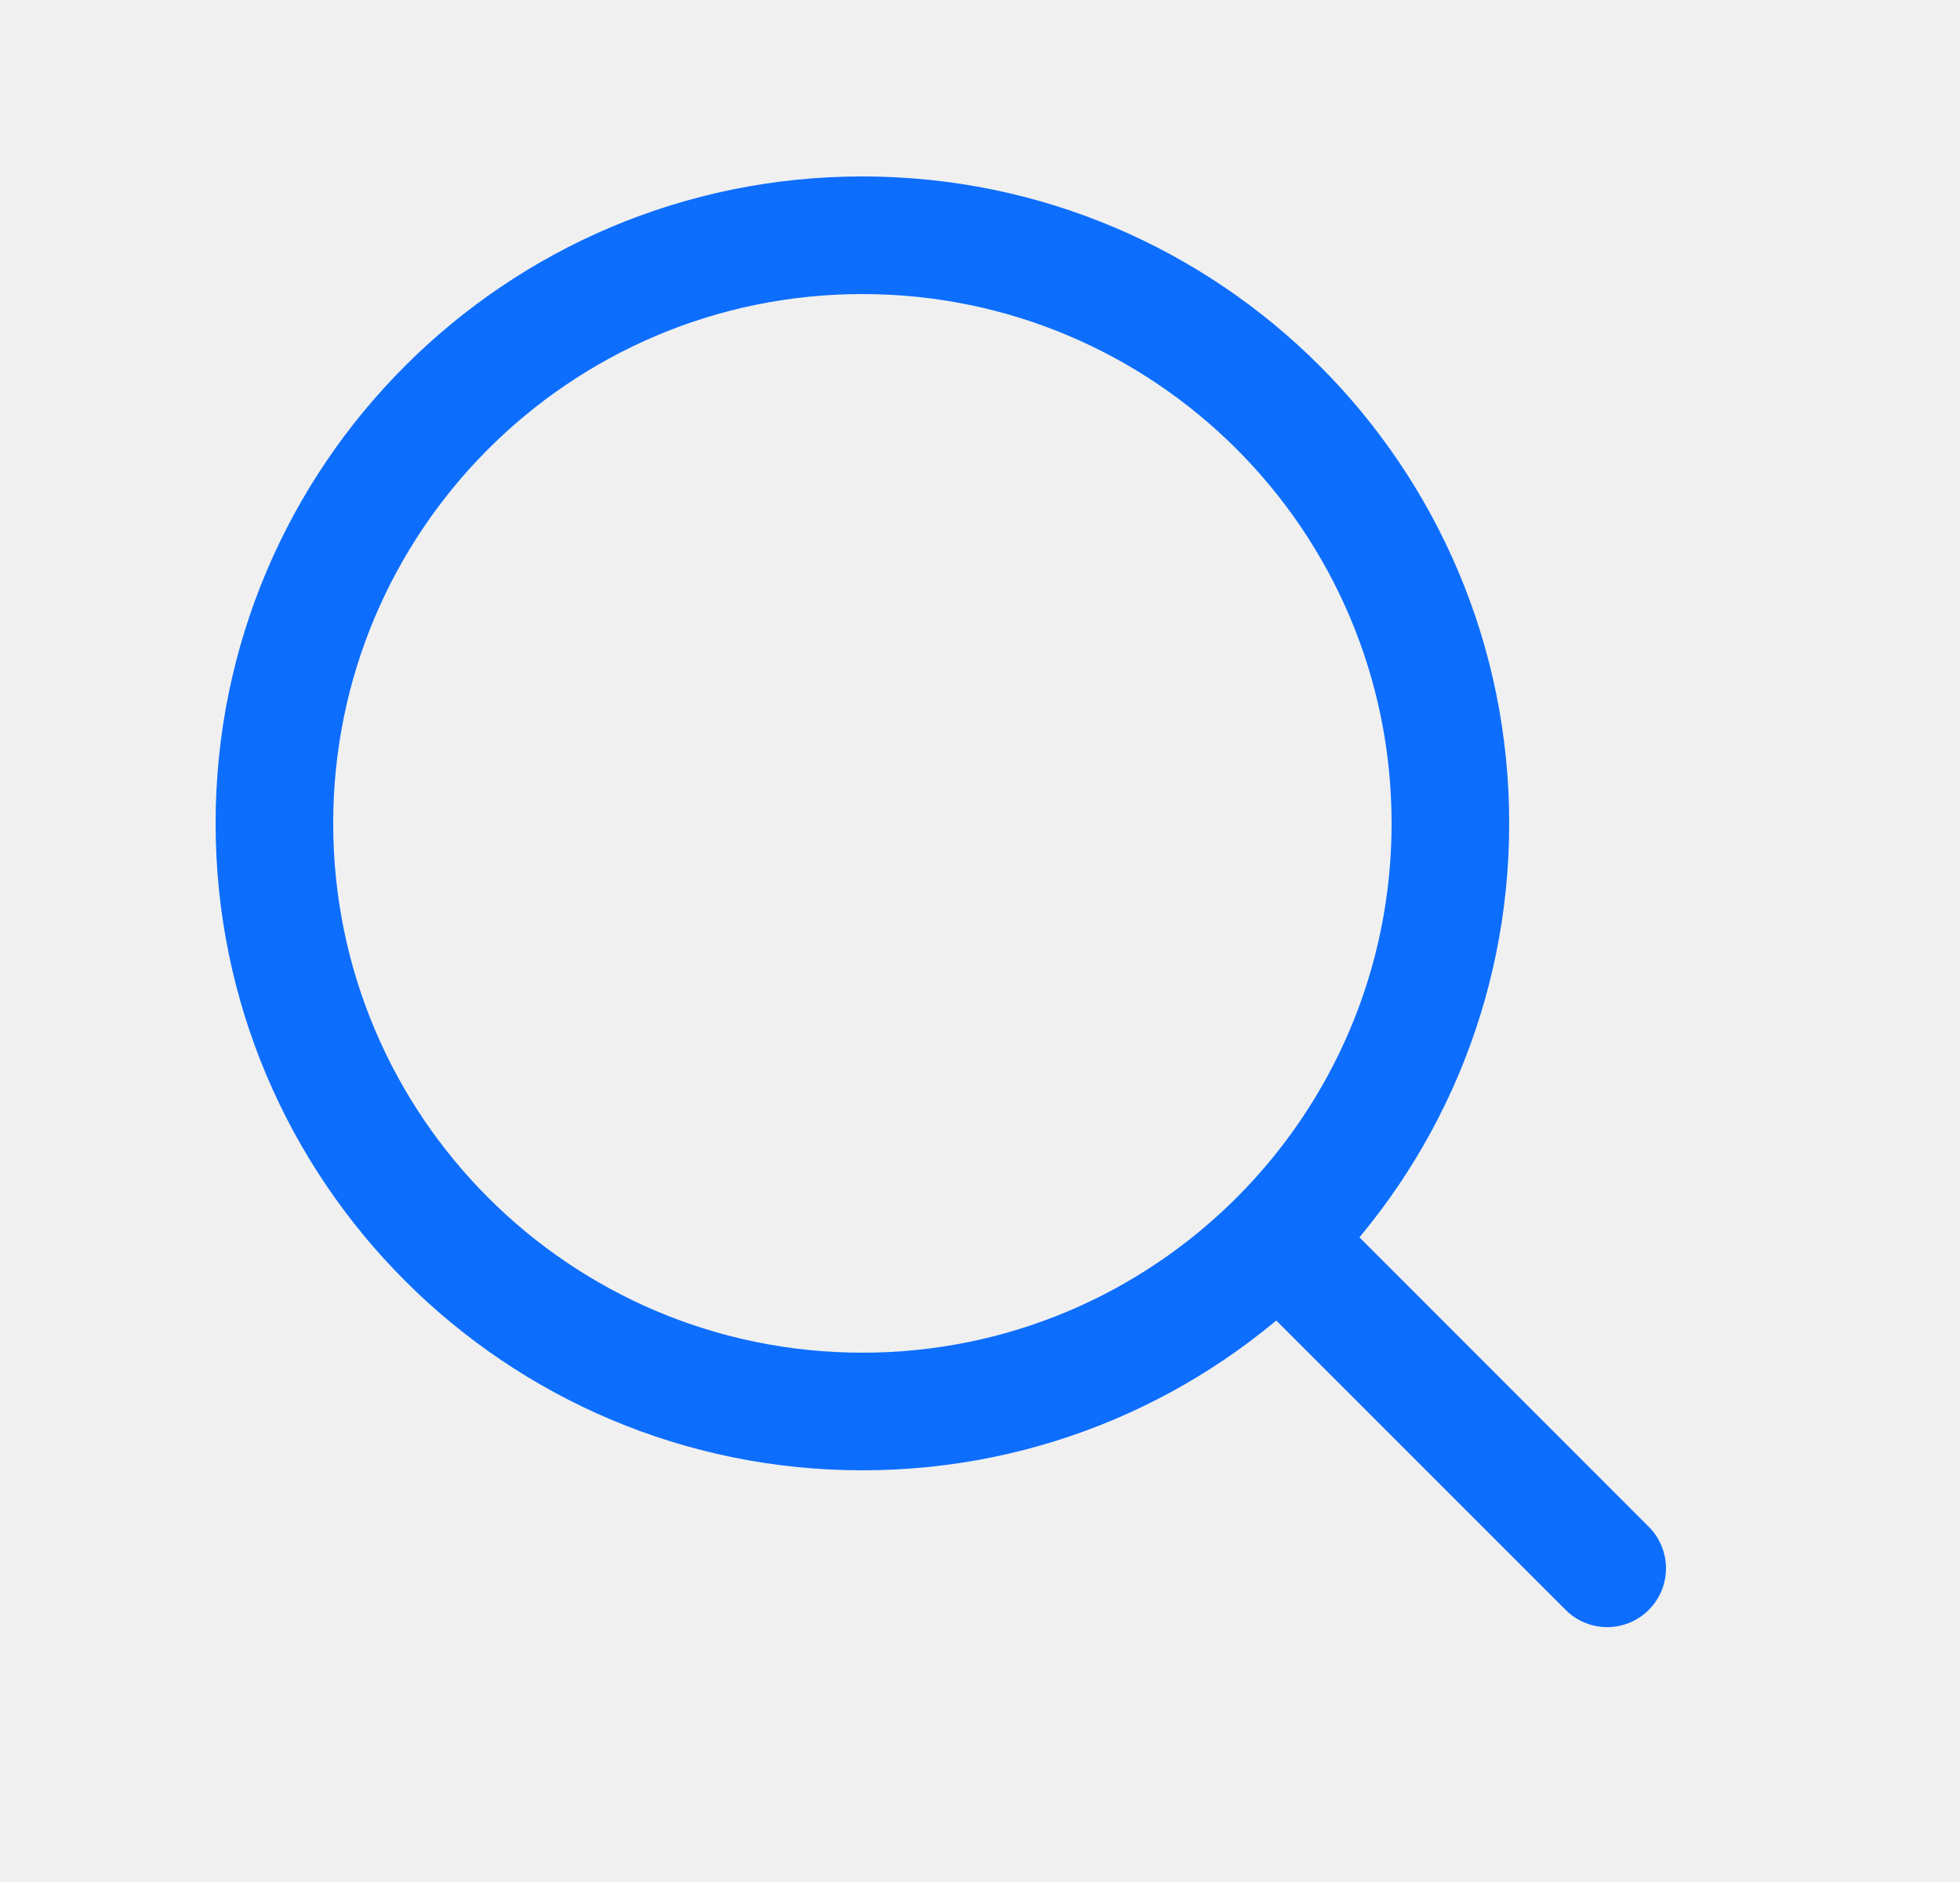
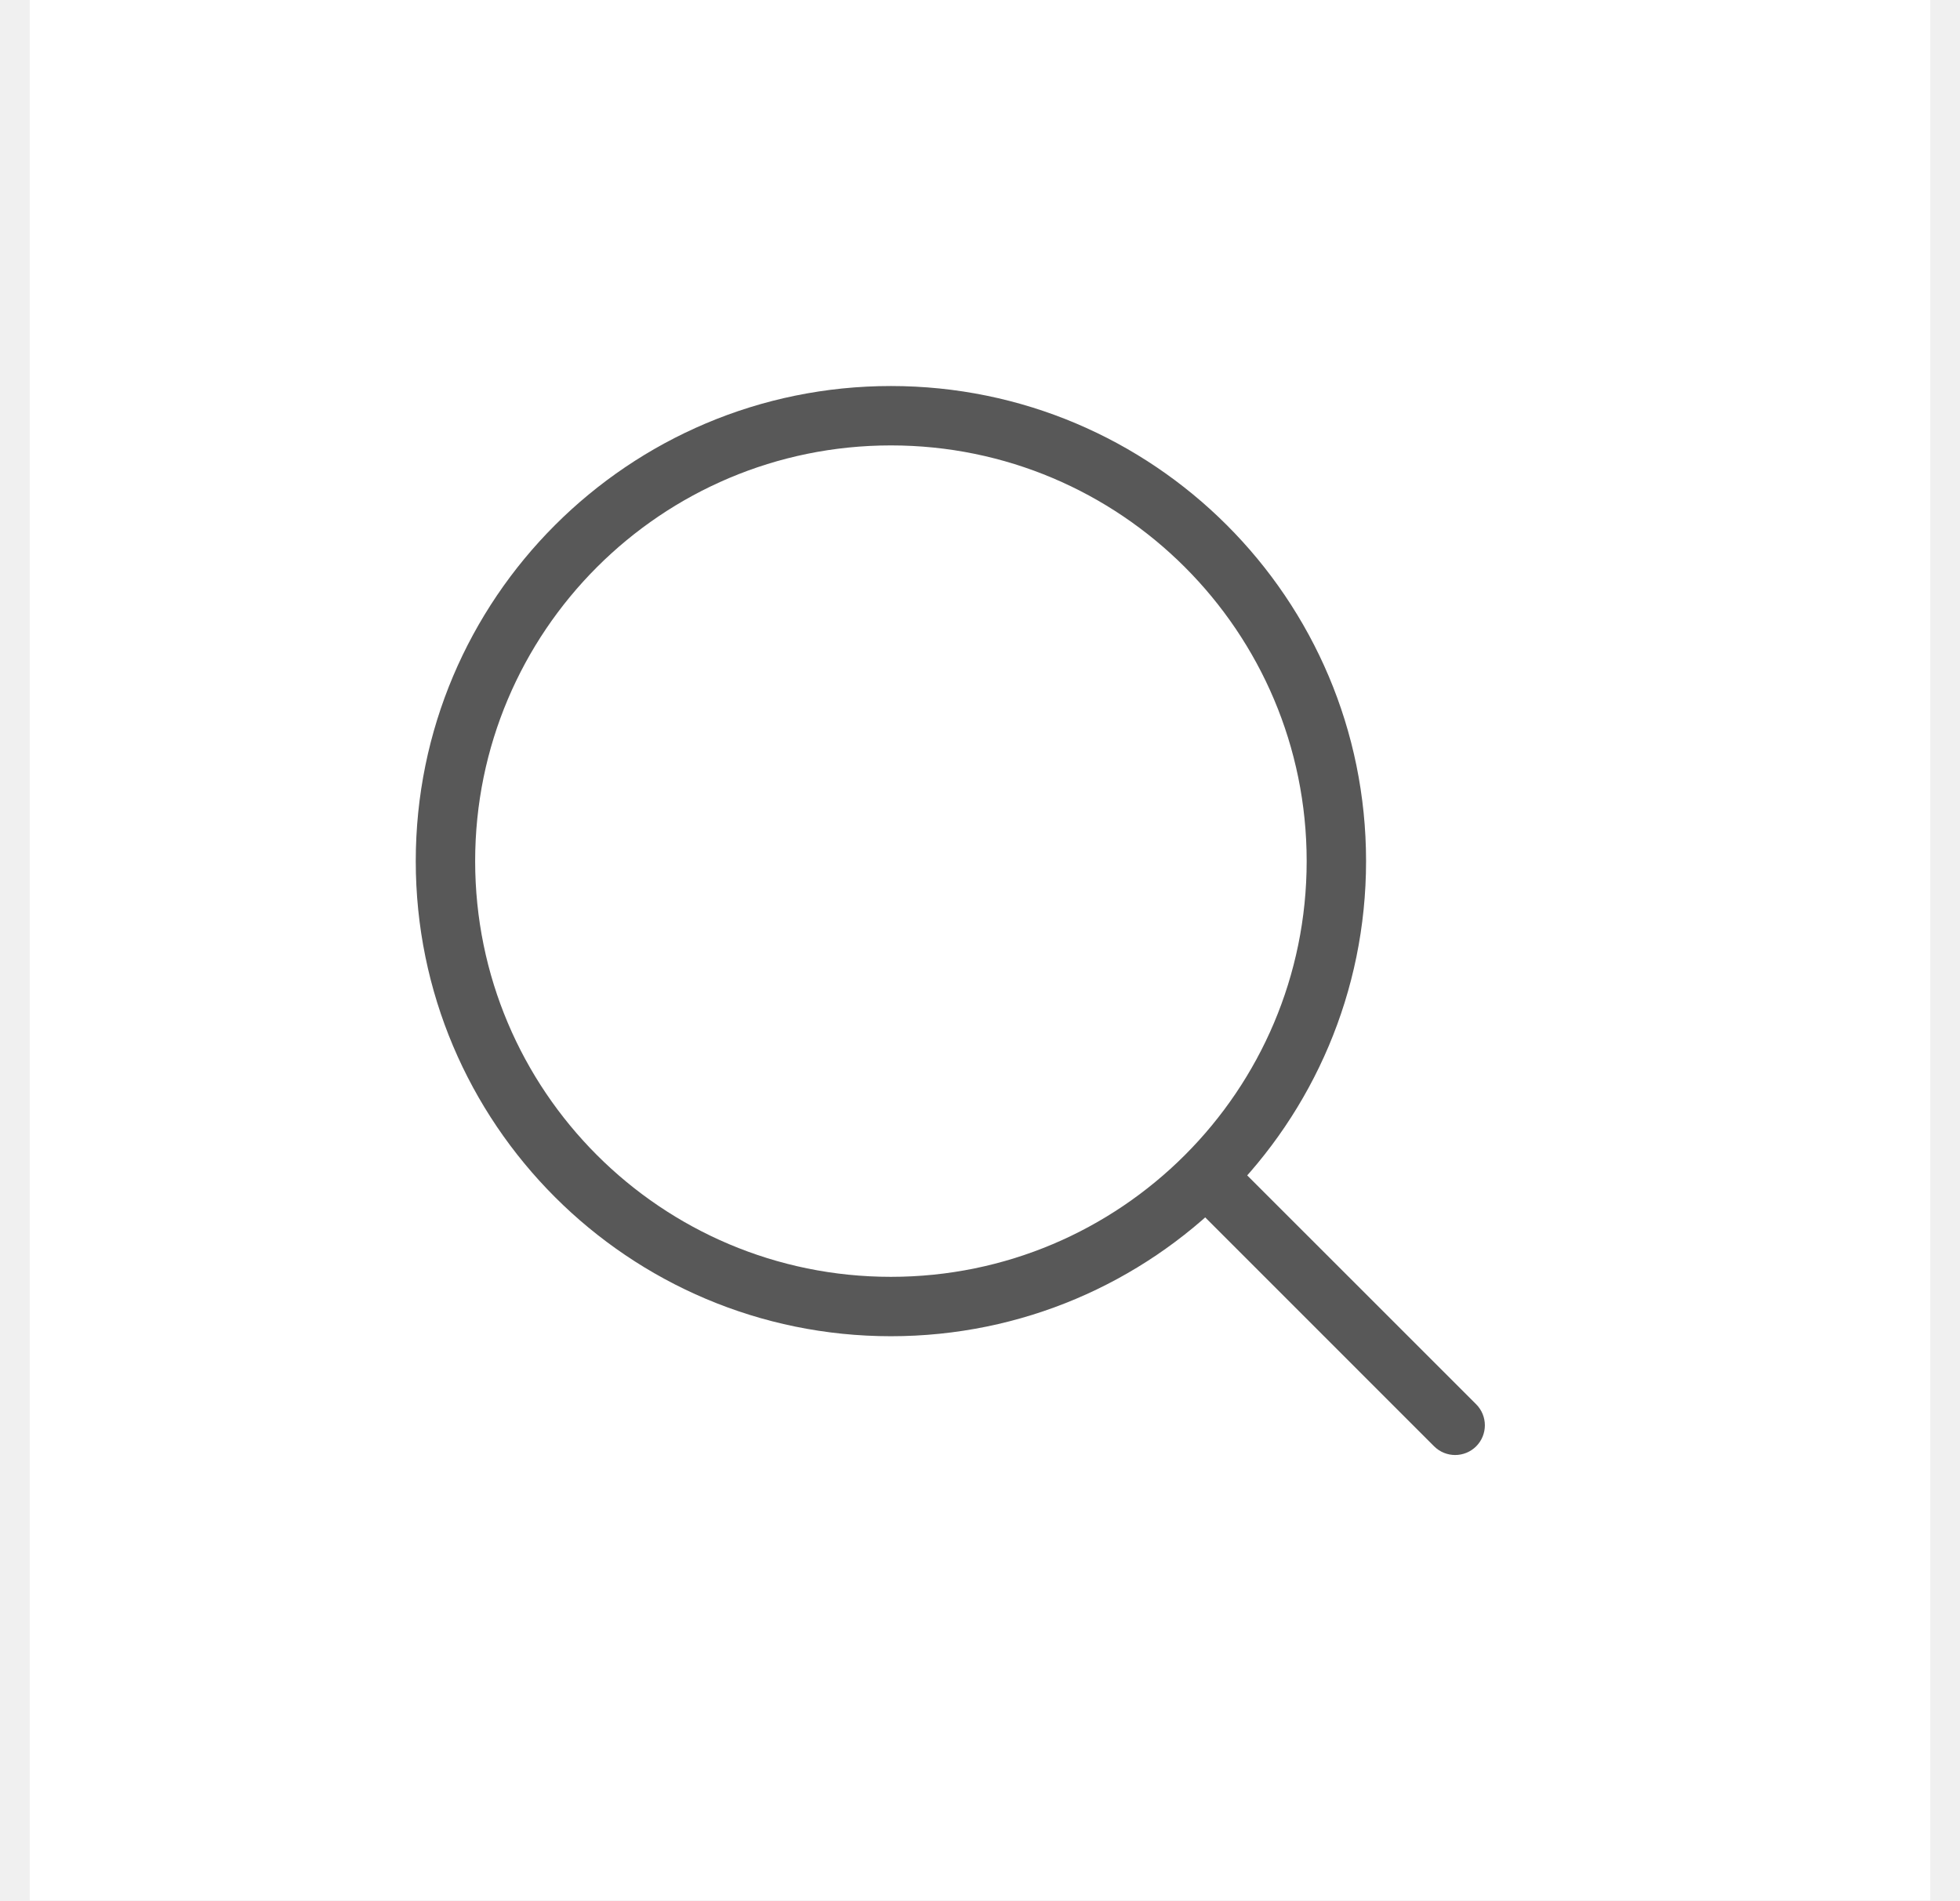
- <svg xmlns="http://www.w3.org/2000/svg" width="25" height="24" viewBox="0 0 25 24" fill="none">
-   <path d="M19.97 20.53C20.263 20.823 20.737 20.823 21.03 20.53C21.323 20.237 21.323 19.763 21.03 19.47L19.97 20.53ZM16.834 15.273C16.541 14.98 16.066 14.98 15.773 15.273C15.48 15.566 15.48 16.041 15.773 16.334L16.834 15.273ZM11 17.25C7.272 17.25 4.25 14.228 4.25 10.5H2.75C2.75 15.056 6.444 18.75 11 18.75V17.25ZM4.25 10.5C4.25 6.772 7.272 3.75 11 3.75V2.25C6.444 2.25 2.75 5.944 2.75 10.5H4.25ZM11 3.75C14.728 3.75 17.75 6.772 17.75 10.5H19.25C19.25 5.944 15.556 2.25 11 2.25V3.75ZM17.75 10.5C17.75 14.228 14.728 17.25 11 17.25V18.75C15.556 18.75 19.25 15.056 19.25 10.5H17.75ZM21.03 19.47L16.834 15.273L15.773 16.334L19.97 20.53L21.03 19.47Z" fill="#0D6EFD" />
+ <svg xmlns="http://www.w3.org/2000/svg" width="33" height="32" viewBox="0 0 33 32" fill="none">
+   <rect width="32" height="32" transform="translate(0.5)" fill="white" />
+   <path d="M24.146 24.354C24.342 24.549 24.658 24.549 24.854 24.354C25.049 24.158 25.049 23.842 24.854 23.646L24.146 24.354ZM20.657 19.45C20.462 19.255 20.145 19.255 19.95 19.45C19.755 19.645 19.755 19.962 19.95 20.157L20.657 19.45ZM15 21.5C11.134 21.5 8 18.366 8 14.5H7C7 18.918 10.582 22.5 15 22.5V21.5ZM8 14.5C8 10.634 11.134 7.5 15 7.5V6.5C10.582 6.5 7 10.082 7 14.5H8ZM15 7.5C18.866 7.5 22 10.634 22 14.5H23C23 10.082 19.418 6.5 15 6.5V7.5ZM22 14.5C22 18.366 18.866 21.5 15 21.5V22.5C19.418 22.5 23 18.918 23 14.5H22ZM24.854 23.646L20.657 19.45L19.95 20.157L24.146 24.354L24.854 23.646Z" fill="#585858" />
</svg>
